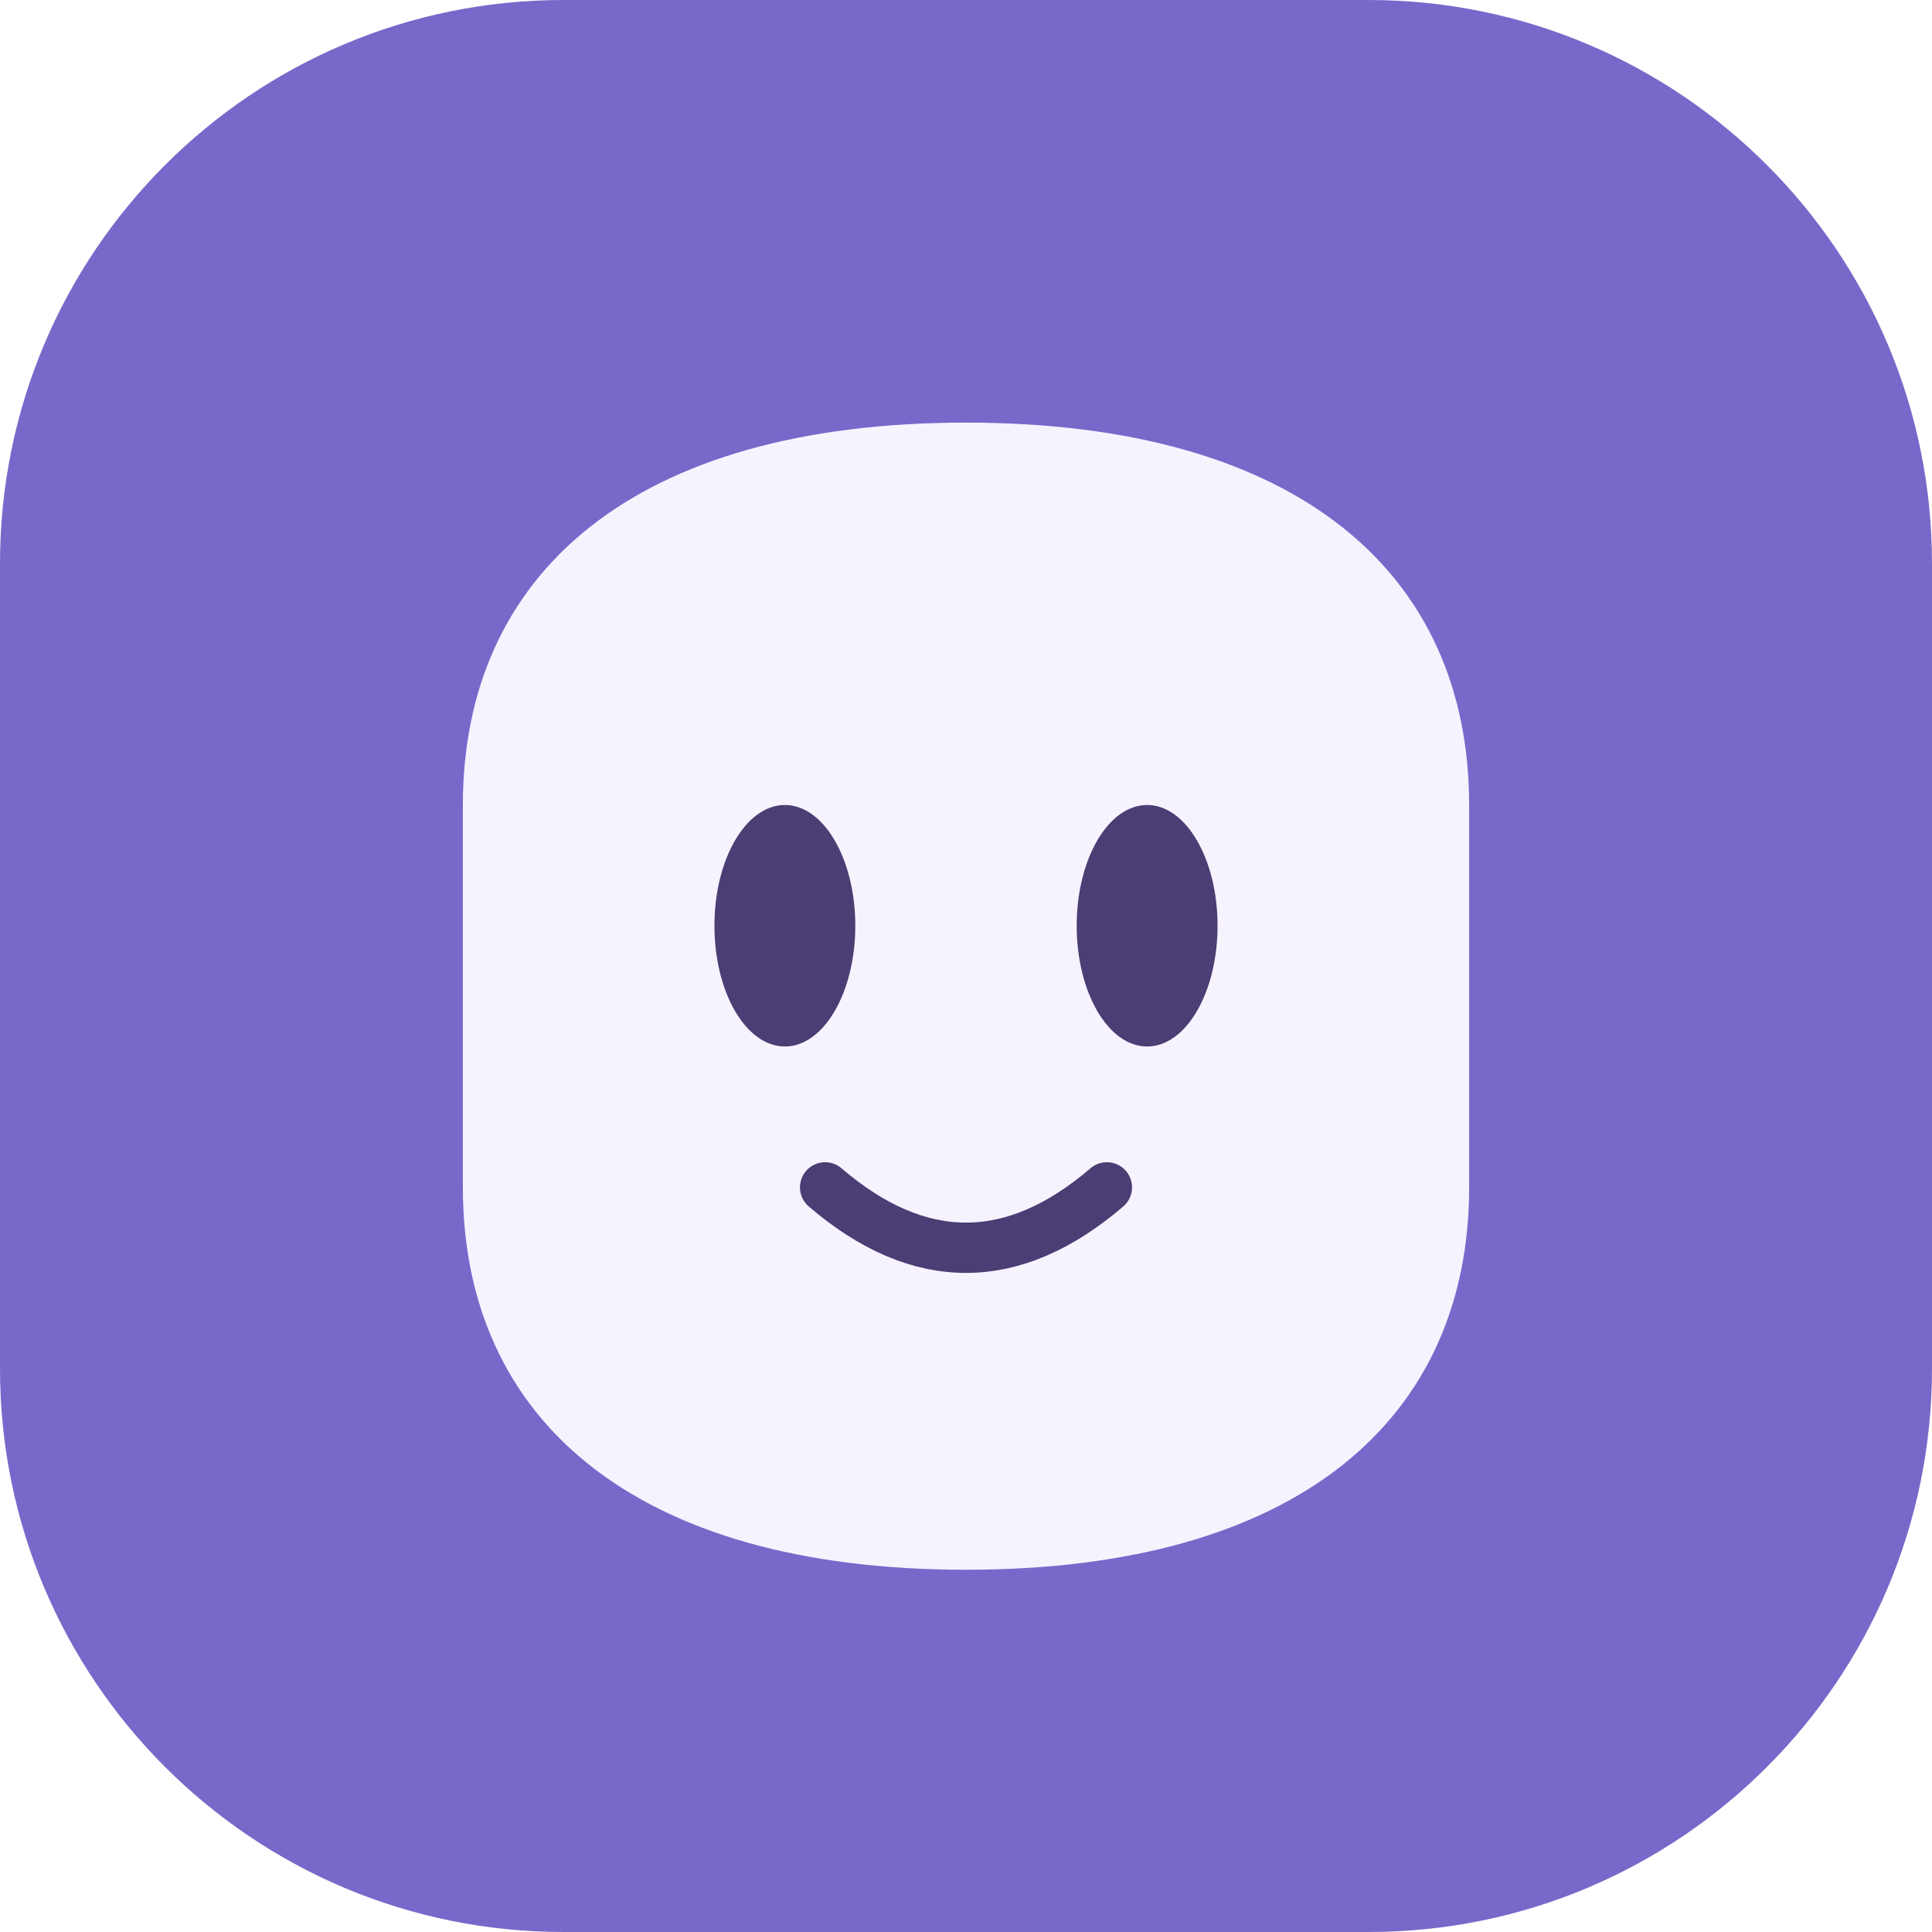
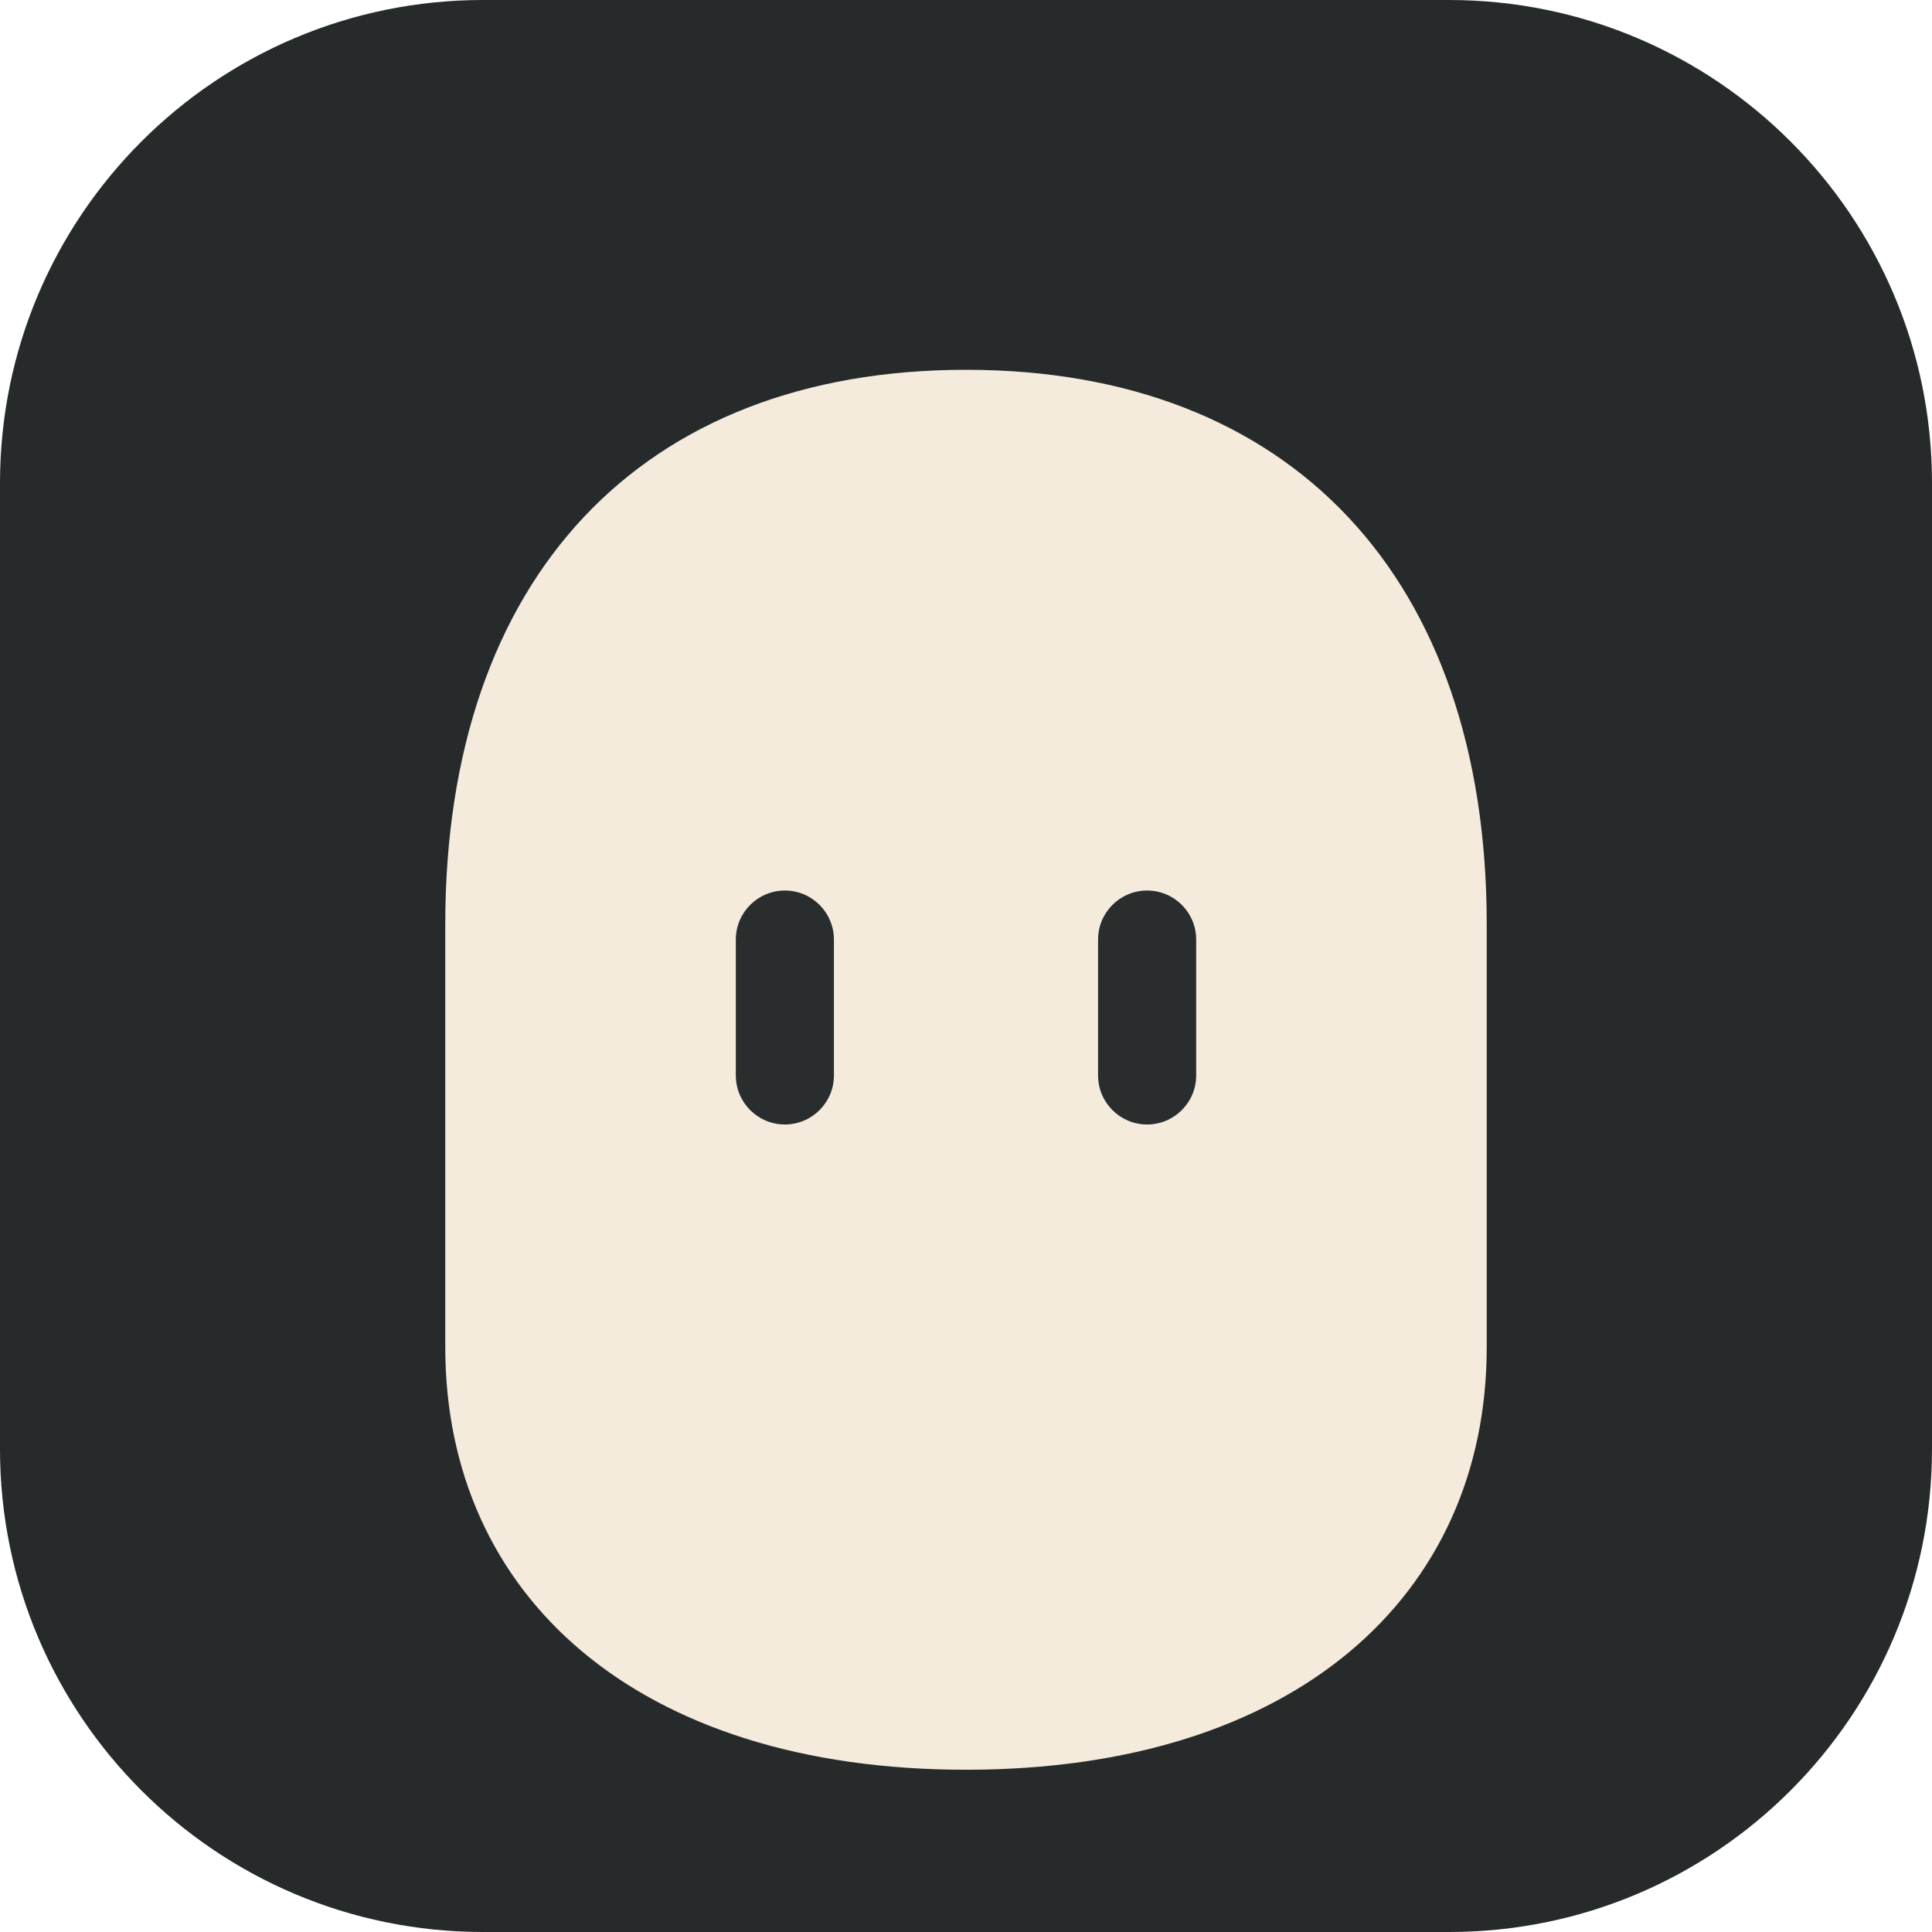
- <svg xmlns="http://www.w3.org/2000/svg" viewBox="0 0 192 192">
-   <rect width="192" height="192" rx="56" fill="#7968ca" />
-   <path d="M46 80c0-23 17-38 50-38s50 15 50 38v38c0 23-17 38-50 38s-50-15-50-38z" fill="#f6f3ff" />
-   <ellipse cx="78" cy="92" rx="7" ry="12" fill="#4a3e75" />
-   <ellipse cx="114" cy="92" rx="7" ry="12" fill="#4a3e75" />
-   <path d="M82 118q14 12 28 0" fill="none" stroke="#4a3e75" stroke-width="5" stroke-linecap="round" />
+ <svg xmlns="http://www.w3.org/2000/svg" viewBox="0 0 512 512">
+   <rect width="512" height="512" rx="128" fill="#272a2b" />
+   <path d="M118 245c0-92 52-147 138-147s138 55 138 147v112c0 66-51 112-138 112s-138-46-138-112z" fill="#f4ebdd" />
+   <rect x="195" y="236" width="26" height="62" rx="13" fill="#292d2e" />
+   <rect x="291" y="236" width="26" height="62" rx="13" fill="#292d2e" />
</svg>
